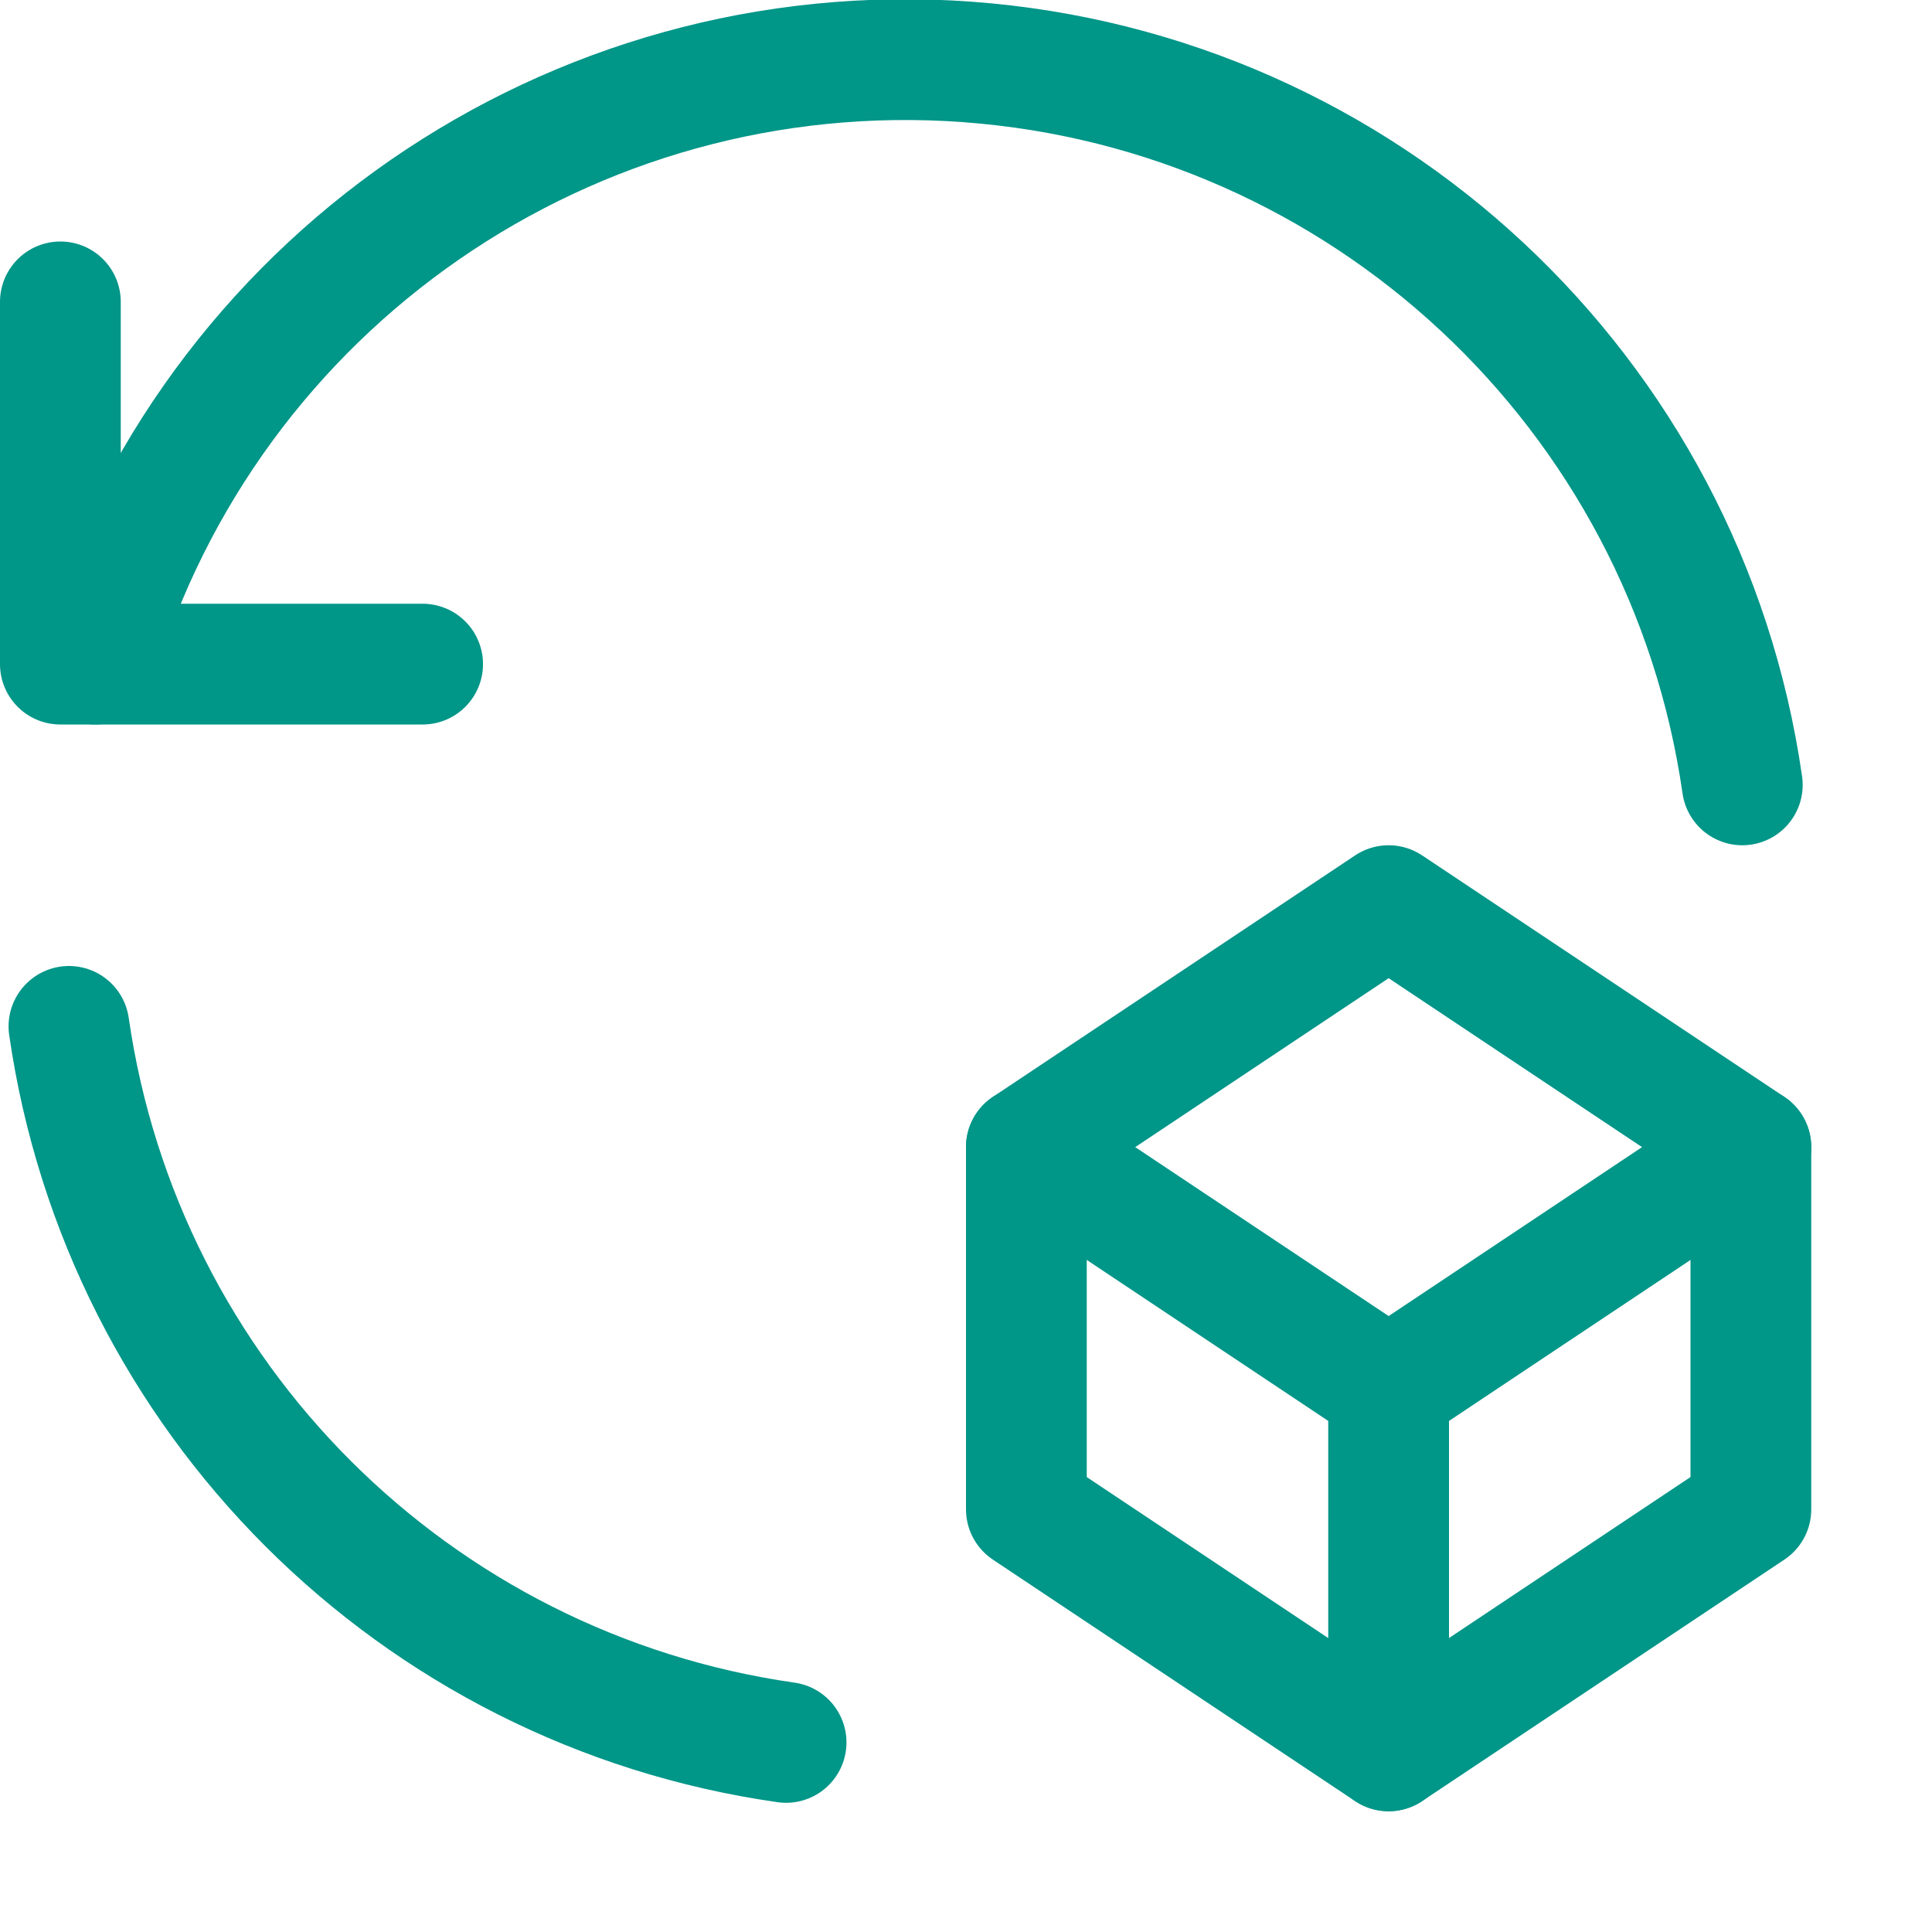
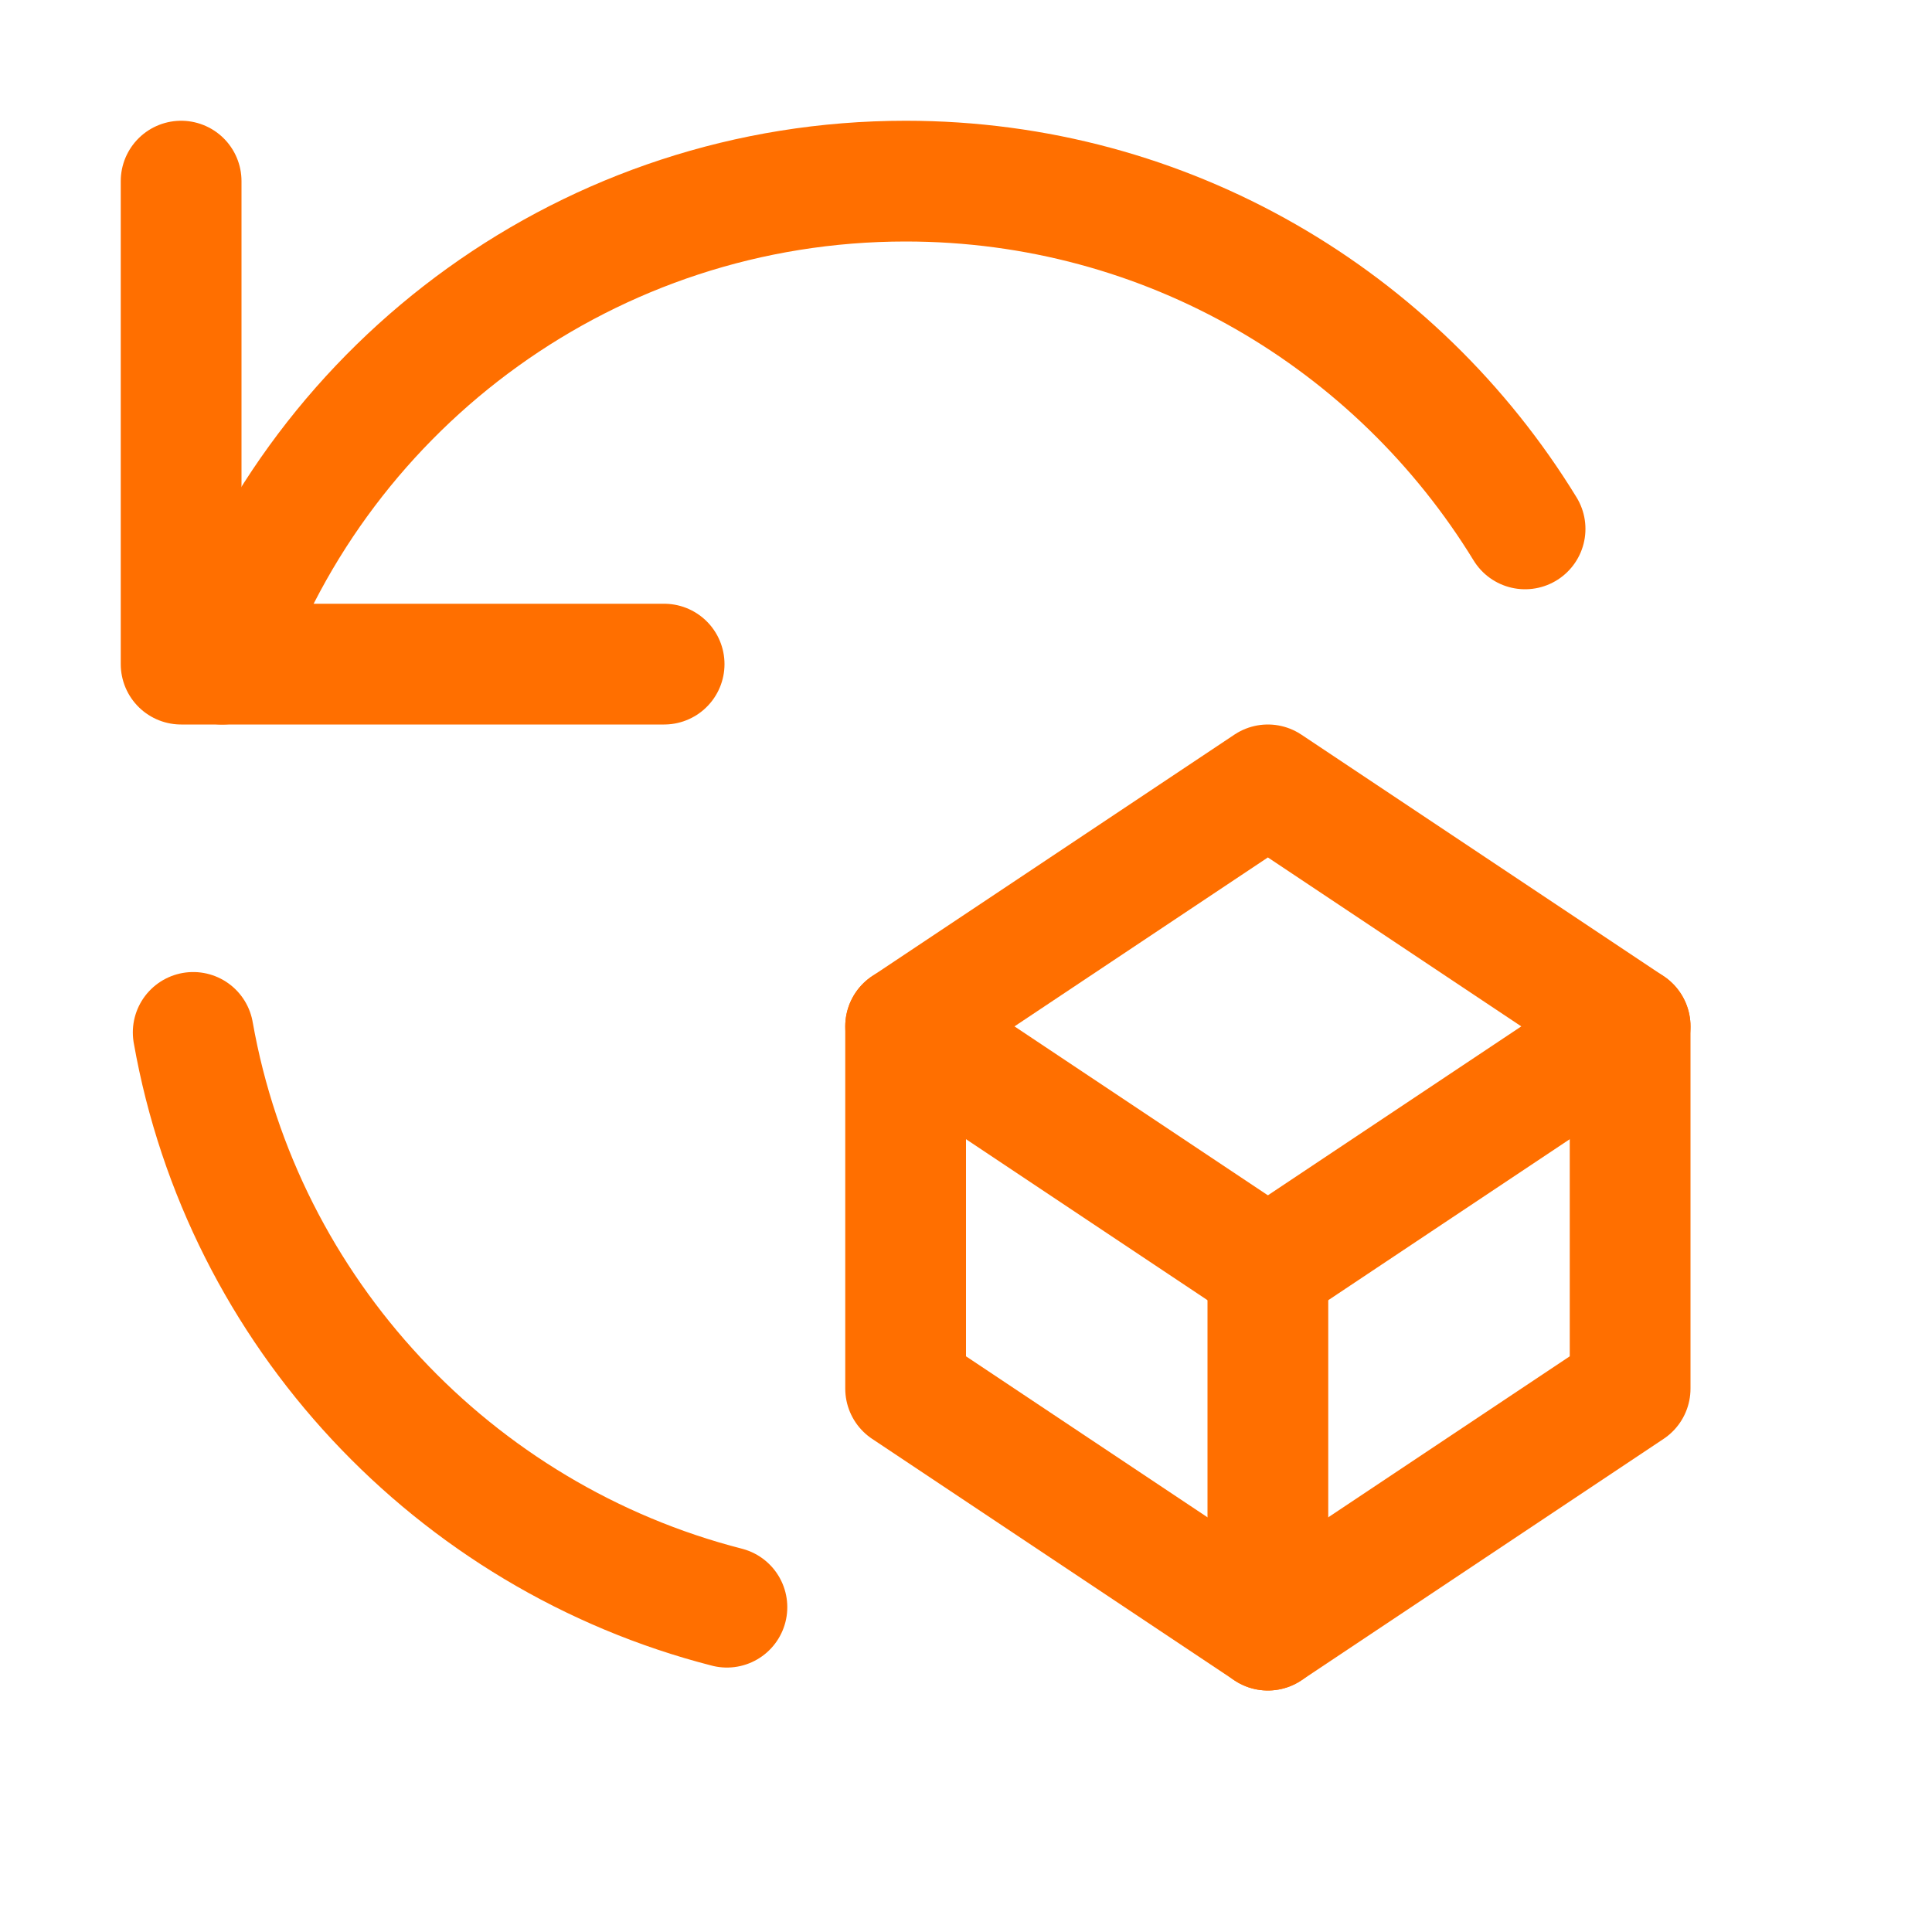
- <svg xmlns="http://www.w3.org/2000/svg" width="16" height="16" viewBox="0 0 16 16">
-   <polyline points="0.5 2.5 0.5 5.5 3.5 5.5" style="fill:none;stroke:#009688;stroke-linecap:round;stroke-linejoin:round" />
-   <path d="M6.51,14.43A7,7,0,0,1,.571,8.5" style="fill:none;stroke:#009688;stroke-linecap:round;stroke-linejoin:round" />
-   <path d="M.79,5.5a7,7,0,0,1,13.639,1" style="fill:none;stroke:#009688;stroke-linecap:round;stroke-linejoin:round" />
-   <line x1="11.5" y1="14.5" x2="11.5" y2="11.5" style="fill:none;stroke:#009688;stroke-linecap:round;stroke-linejoin:round" />
-   <line x1="8.5" y1="9.5" x2="11.5" y2="11.5" style="fill:none;stroke:#009688;stroke-linecap:round;stroke-linejoin:round" />
-   <polygon points="11.5 7.5 14.5 9.5 14.5 12.5 11.5 14.5 8.5 12.5 8.5 9.5 11.5 7.5" style="fill:none;stroke:#009688;stroke-linecap:round;stroke-linejoin:round" />
-   <line x1="14.5" y1="9.5" x2="11.5" y2="11.5" style="fill:none;stroke:#009688;stroke-linecap:round;stroke-linejoin:round" />
+ <svg xmlns="http://www.w3.org/2000/svg" id="a" width="16" height="16" viewBox="0 0 16 16">
+   <polyline points="1.5 1.5 1.5 5.5 5.5 5.5" style="fill:none; stroke:#ff6f00; stroke-linecap:round; stroke-linejoin:round;" />
+   <line x1="10.5" y1="13.5" x2="10.5" y2="10.5" style="fill:none; stroke:#ff6f00; stroke-linecap:round; stroke-linejoin:round;" />
+   <line x1="7.5" y1="8.5" x2="10.5" y2="10.5" style="fill:none; stroke:#ff6f00; stroke-linecap:round; stroke-linejoin:round;" />
+   <polygon points="10.5 6.5 13.5 8.5 13.5 11.5 10.5 13.5 7.5 11.5 7.5 8.5 10.5 6.5" style="fill:none; stroke:#ff6f00; stroke-linecap:round; stroke-linejoin:round;" />
+   <line x1="13.5" y1="8.5" x2="10.5" y2="10.5" style="fill:none; stroke:#ff6f00; stroke-linecap:round; stroke-linejoin:round;" />
+   <path d="M6.02,13.31c-2.26-.58-4.01-2.44-4.42-4.76" style="fill:none; stroke:#ff6f00; stroke-linecap:round; stroke-linejoin:round;" />
+   <path d="M1.84,5.5c.82-2.33,3.05-4,5.66-4,2.17,0,4.07,1.15,5.13,2.88" style="fill:none; stroke:#ff6f00; stroke-linecap:round; stroke-linejoin:round;" />
</svg>
